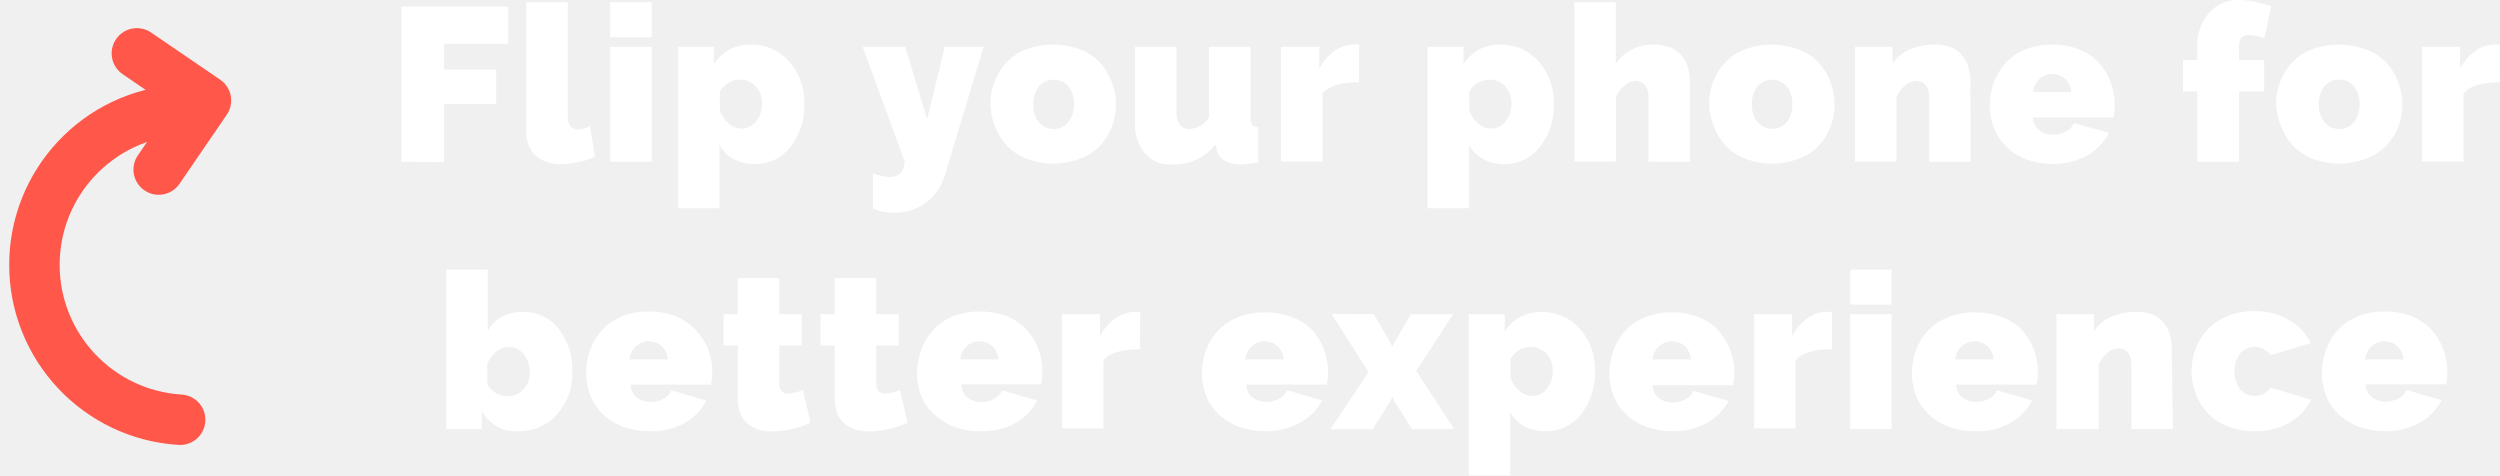
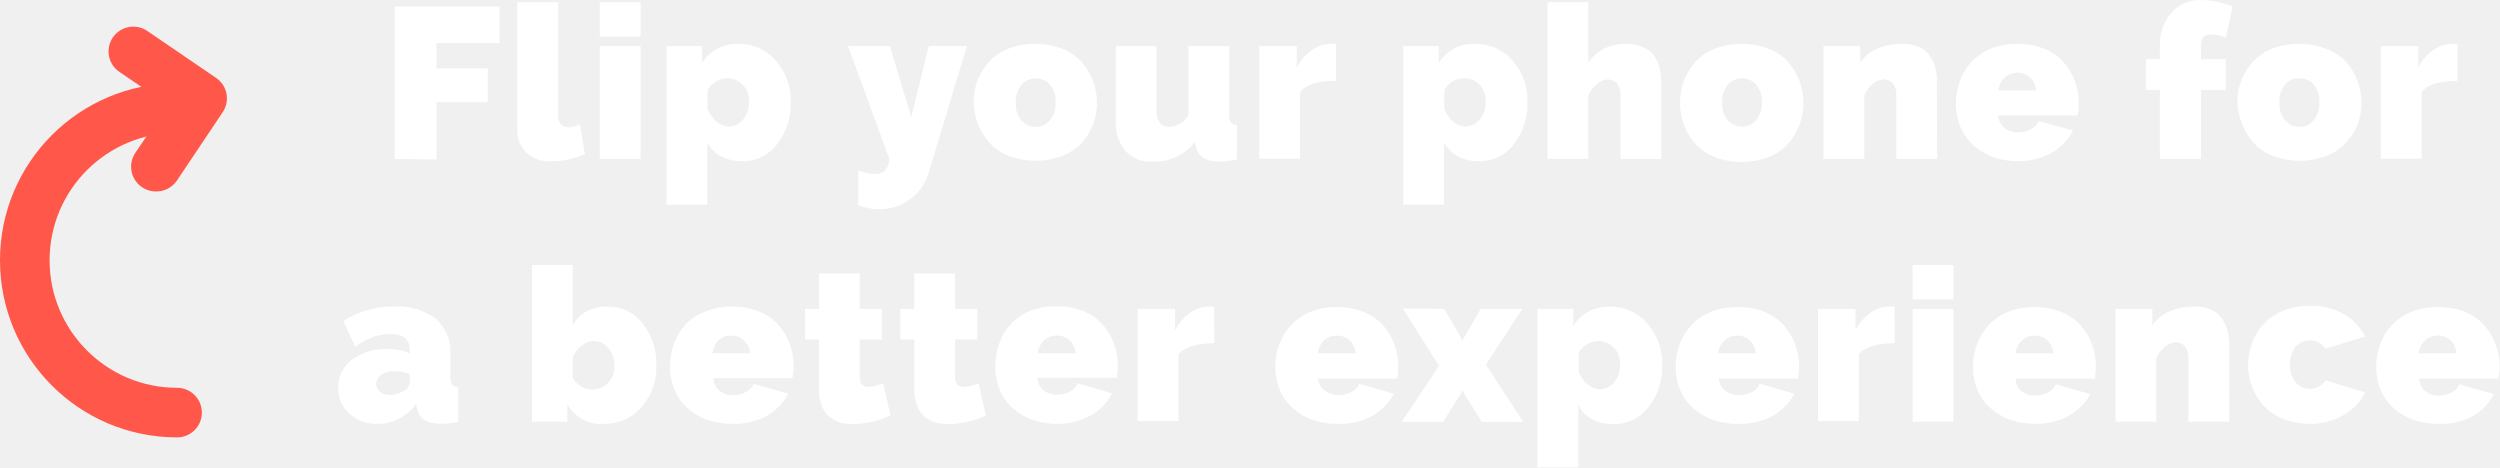
- <svg xmlns="http://www.w3.org/2000/svg" viewBox="0 0 257.72 49.03">
+ <svg xmlns="http://www.w3.org/2000/svg" viewBox="0 0 262.18 49.03">
  <defs>
-     <style>.cls-1{fill:#fff;}.cls-2{fill:none;stroke:#ff574a;stroke-linecap:round;stroke-linejoin:round;stroke-width:5.2px;}</style>
+     <style>.cls-1{fill:#fff;}.cls-2{fill:#ff574a;}</style>
  </defs>
  <g id="Capa_2" data-name="Capa 2">
    <g id="Layer_1" data-name="Layer 1">
      <path class="cls-1" d="M41.39,16.67V.68h11V4.51H45.78V7.17h5.37v3.55H45.78v6Z" />
      <path class="cls-1" d="M54.25.23h4.28V12q0,1.35,1.11,1.35A2.45,2.45,0,0,0,60.81,13l.53,3.16a7.47,7.47,0,0,1-1.71.55,8.48,8.48,0,0,1-1.82.21A3.68,3.68,0,0,1,55.17,16a3.38,3.38,0,0,1-.92-2.54Z" />
      <path class="cls-1" d="M62.9,3.84V.23h4.28V3.84Zm0,12.83V4.83h4.28V16.67Z" />
-       <path class="cls-1" d="M74.17,14.92v6.55H69.9V4.83h3.71V6.61a4.28,4.28,0,0,1,3.83-2,5,5,0,0,1,3.92,1.74,6.27,6.27,0,0,1,1.56,4.36,6.76,6.76,0,0,1-1.44,4.43,4.45,4.45,0,0,1-3.61,1.77,4.69,4.69,0,0,1-2.24-.51A3.51,3.51,0,0,1,74.17,14.92Zm4.38-4.24a2.45,2.45,0,0,0-.65-1.79,2.21,2.21,0,0,0-1.69-.68,2.45,2.45,0,0,0-2,1.22v2a3.2,3.2,0,0,0,.93,1.31,2,2,0,0,0,1.28.52,1.92,1.92,0,0,0,1.55-.77A2.85,2.85,0,0,0,78.55,10.68Z" />
+       <path class="cls-1" d="M74.17,14.92v6.55H69.9V4.83h3.71V6.61a4.28,4.28,0,0,1,3.83-2,5,5,0,0,1,3.92,1.74,6.27,6.27,0,0,1,1.56,4.36,6.76,6.76,0,0,1-1.44,4.43,4.45,4.45,0,0,1-3.61,1.77,4.69,4.69,0,0,1-2.24-.51A3.51,3.51,0,0,1,74.17,14.92Zm4.38-4.24a2.49,2.49,0,0,0-.65-1.79,2.21,2.21,0,0,0-1.69-.68,2.45,2.45,0,0,0-2,1.22v2a3.2,3.2,0,0,0,.93,1.31,2,2,0,0,0,1.28.52,1.92,1.92,0,0,0,1.55-.77A2.85,2.85,0,0,0,78.55,10.68Z" />
      <path class="cls-1" d="M90,17.87a5.09,5.09,0,0,0,1.76.38c.92,0,1.42-.53,1.51-1.58L88.93,4.83h4.39l2.25,7.46L97.4,4.83h4l-4,13.26a5.35,5.35,0,0,1-5.21,3.85A5.73,5.73,0,0,1,90,21.51Z" />
-       <path class="cls-1" d="M102.1,10.75a6.37,6.37,0,0,1,.43-2.35,6,6,0,0,1,1.22-1.95,5.44,5.44,0,0,1,2-1.35,8.06,8.06,0,0,1,5.59,0,5.48,5.48,0,0,1,2.05,1.35,6.35,6.35,0,0,1,1.22,2,6.58,6.58,0,0,1,.43,2.35A6.29,6.29,0,0,1,113.43,15a5.48,5.48,0,0,1-2.05,1.35,7.91,7.91,0,0,1-5.59,0,5.44,5.44,0,0,1-2-1.35,6.15,6.15,0,0,1-1.22-2A6.3,6.3,0,0,1,102.1,10.75Zm5,1.85a1.9,1.9,0,0,0,1.52.7,1.86,1.86,0,0,0,1.5-.7,2.77,2.77,0,0,0,.59-1.85,2.78,2.78,0,0,0-.59-1.86,2,2,0,0,0-3,0,2.78,2.78,0,0,0-.59,1.86A2.77,2.77,0,0,0,107.07,12.6Z" />
+       <path class="cls-1" d="M102.1,10.75a6.57,6.57,0,0,1,.42-2.35,6.2,6.2,0,0,1,1.23-1.95,5.44,5.44,0,0,1,2-1.35,8.06,8.06,0,0,1,5.59,0,5.48,5.48,0,0,1,2.05,1.35,6.35,6.35,0,0,1,1.22,2,6.58,6.58,0,0,1,.43,2.35A6.29,6.29,0,0,1,113.43,15a5.48,5.48,0,0,1-2.05,1.35,7.91,7.91,0,0,1-5.59,0,5.44,5.44,0,0,1-2-1.35,6.36,6.36,0,0,1-1.23-2A6.5,6.5,0,0,1,102.1,10.75Zm5,1.85a1.9,1.9,0,0,0,1.52.7,1.86,1.86,0,0,0,1.5-.7,2.77,2.77,0,0,0,.59-1.85,2.78,2.78,0,0,0-.59-1.86,2,2,0,0,0-3,0,2.78,2.78,0,0,0-.59,1.86A2.77,2.77,0,0,0,107.07,12.6Z" />
      <path class="cls-1" d="M117,12.62V4.83h4.28v6.82a1.93,1.93,0,0,0,.35,1.21,1.16,1.16,0,0,0,1,.44,2.45,2.45,0,0,0,2-1.22V4.83h4.28V12a1.46,1.46,0,0,0,.17.84.86.86,0,0,0,.64.28v3.6a9.37,9.37,0,0,1-1.8.23c-1.46,0-2.3-.55-2.52-1.64l-.09-.43a5.4,5.4,0,0,1-4.62,2.07A3.39,3.39,0,0,1,118,15.79,4.67,4.67,0,0,1,117,12.62Z" />
      <path class="cls-1" d="M140.1,8.48c-1.9,0-3.16.39-3.76,1.17v7h-4.28V4.83H136V7.08a5.15,5.15,0,0,1,1.57-1.83,3.46,3.46,0,0,1,2-.65,3.15,3.15,0,0,1,.54,0Z" />
      <path class="cls-1" d="M151.44,14.92v6.55h-4.28V4.83h3.72V6.61a4.27,4.27,0,0,1,3.82-2,5,5,0,0,1,3.92,1.74,6.27,6.27,0,0,1,1.56,4.36,6.81,6.81,0,0,1-1.43,4.43,4.48,4.48,0,0,1-3.62,1.77,4.69,4.69,0,0,1-2.24-.51A3.43,3.43,0,0,1,151.44,14.92Zm4.37-4.24a2.49,2.49,0,0,0-.64-1.79,2.23,2.23,0,0,0-1.7-.68,2.42,2.42,0,0,0-2,1.22v2a3.09,3.09,0,0,0,.92,1.31,2,2,0,0,0,1.29.52,1.91,1.91,0,0,0,1.54-.77A2.8,2.8,0,0,0,155.81,10.68Z" />
-       <path class="cls-1" d="M174.22,16.67h-4.28V10a1.85,1.85,0,0,0-.37-1.25,1.29,1.29,0,0,0-1-.42,1.91,1.91,0,0,0-1.08.48,2.86,2.86,0,0,0-.91,1.21v6.64H162.3V.23h4.27V6.58a4.18,4.18,0,0,1,1.65-1.47,5,5,0,0,1,2.28-.51,4.41,4.41,0,0,1,1.66.28,3,3,0,0,1,1.09.71,3.34,3.34,0,0,1,.62,1,5.15,5.15,0,0,1,.29,1.12,9.77,9.77,0,0,1,.06,1.13Z" />
-       <path class="cls-1" d="M176.19,10.75a6.37,6.37,0,0,1,.43-2.35,6,6,0,0,1,1.22-1.95,5.52,5.52,0,0,1,2-1.35,8.06,8.06,0,0,1,5.59,0,5.48,5.48,0,0,1,2.05,1.35,6.17,6.17,0,0,1,1.22,2,6.37,6.37,0,0,1,.43,2.35A6.29,6.29,0,0,1,187.52,15a5.48,5.48,0,0,1-2.05,1.35,7.91,7.91,0,0,1-5.59,0,5.52,5.52,0,0,1-2-1.35,6.15,6.15,0,0,1-1.22-2A6.3,6.3,0,0,1,176.19,10.75Zm5,1.85a2,2,0,0,0,3,0,2.82,2.82,0,0,0,.58-1.85,2.83,2.83,0,0,0-.58-1.86,2,2,0,0,0-3,0,2.78,2.78,0,0,0-.58,1.86A2.72,2.72,0,0,0,181.17,12.6Z" />
+       <path class="cls-1" d="M174.22,16.67h-4.28V10a1.8,1.8,0,0,0-.38-1.25,1.26,1.26,0,0,0-1-.42,1.91,1.91,0,0,0-1.08.48,2.86,2.86,0,0,0-.91,1.21v6.64h-4.28V.23h4.28V6.58a4.18,4.18,0,0,1,1.65-1.47,5,5,0,0,1,2.28-.51,4.41,4.41,0,0,1,1.66.28,3,3,0,0,1,1.09.71,3.34,3.34,0,0,1,.62,1,5.15,5.15,0,0,1,.29,1.12,9.77,9.77,0,0,1,.06,1.13Z" />
+       <path class="cls-1" d="M176.19,10.75a6.37,6.37,0,0,1,.43-2.35,6,6,0,0,1,1.22-1.95,5.52,5.52,0,0,1,2-1.35,8.06,8.06,0,0,1,5.59,0,5.48,5.48,0,0,1,2.05,1.35,6.17,6.17,0,0,1,1.22,2,6.58,6.58,0,0,1,.43,2.35,6.51,6.51,0,0,1-.43,2.33,6.33,6.33,0,0,1-1.22,2,5.48,5.48,0,0,1-2.05,1.35,7.91,7.91,0,0,1-5.59,0,5.52,5.52,0,0,1-2-1.35,6.15,6.15,0,0,1-1.22-2A6.3,6.3,0,0,1,176.19,10.75Zm5,1.85a2,2,0,0,0,3,0,2.82,2.82,0,0,0,.58-1.85,2.83,2.83,0,0,0-.58-1.86,2,2,0,0,0-3,0,2.78,2.78,0,0,0-.58,1.86A2.72,2.72,0,0,0,181.17,12.6Z" />
      <path class="cls-1" d="M203.15,16.67h-4.28V10a1.83,1.83,0,0,0-.37-1.25,1.2,1.2,0,0,0-.94-.42,1.89,1.89,0,0,0-1.16.48,2.82,2.82,0,0,0-.89,1.21v6.64h-4.28V4.83h3.86V6.58a4,4,0,0,1,1.77-1.48,6.71,6.71,0,0,1,2.68-.5,4.18,4.18,0,0,1,1.38.2,2.48,2.48,0,0,1,1,.55,3.79,3.79,0,0,1,.64.77,3.44,3.44,0,0,1,.39.94,7.88,7.88,0,0,1,.17.94,8.26,8.26,0,0,1,0,.88Z" />
      <path class="cls-1" d="M211.61,16.9a7.88,7.88,0,0,1-2.27-.32,6.29,6.29,0,0,1-1.82-.88,5.82,5.82,0,0,1-1.31-1.31,5.37,5.37,0,0,1-.82-1.64,6.25,6.25,0,0,1-.27-1.84,7,7,0,0,1,.42-2.43,6.32,6.32,0,0,1,1.23-2,5.7,5.7,0,0,1,2-1.38,7.49,7.49,0,0,1,2.79-.5,7.3,7.3,0,0,1,2.79.5,5.48,5.48,0,0,1,2,1.35,6.17,6.17,0,0,1,1.22,2,6.37,6.37,0,0,1,.43,2.35,7.34,7.34,0,0,1-.12,1.31h-8.31a1.77,1.77,0,0,0,.66,1.33,2.28,2.28,0,0,0,1.41.45,2.76,2.76,0,0,0,1.33-.33,1.64,1.64,0,0,0,.82-.87l3.62,1A5.63,5.63,0,0,1,215.22,16,7.25,7.25,0,0,1,211.61,16.9Zm-2-7.41h3.92a2.09,2.09,0,0,0-.62-1.35,2,2,0,0,0-2.68,0A2.09,2.09,0,0,0,209.58,9.49Z" />
      <path class="cls-1" d="M226.51,16.67V9.43h-1.46V6.2h1.46V4.92a5.17,5.17,0,0,1,1.19-3.57A4,4,0,0,1,230.85,0a9.53,9.53,0,0,1,3.29.68l-.71,3.25a4.72,4.72,0,0,0-1.61-.32c-.69,0-1,.38-1,1.15V6.2h2.59V9.43h-2.59v7.24Z" />
      <path class="cls-1" d="M234.64,10.75a6.37,6.37,0,0,1,.43-2.35,6,6,0,0,1,1.22-1.95,5.52,5.52,0,0,1,2-1.35,8.06,8.06,0,0,1,5.59,0A5.48,5.48,0,0,1,246,6.45a6.17,6.17,0,0,1,1.22,2,6.58,6.58,0,0,1,.43,2.35,6.51,6.51,0,0,1-.43,2.33A6.33,6.33,0,0,1,246,15a5.48,5.48,0,0,1-2.05,1.35,7.91,7.91,0,0,1-5.59,0,5.52,5.52,0,0,1-2-1.35,6.15,6.15,0,0,1-1.22-2A6.3,6.3,0,0,1,234.64,10.75Zm5,1.85a1.86,1.86,0,0,0,1.51.7,1.84,1.84,0,0,0,1.5-.7,2.77,2.77,0,0,0,.59-1.85,2.78,2.78,0,0,0-.59-1.86,1.86,1.86,0,0,0-1.5-.68,1.88,1.88,0,0,0-1.52.68,2.78,2.78,0,0,0-.58,1.86A2.72,2.72,0,0,0,239.62,12.6Z" />
      <path class="cls-1" d="M257.72,8.48c-1.91,0-3.16.39-3.76,1.17v7h-4.28V4.83h3.92V7.08a5.15,5.15,0,0,1,1.57-1.83,3.51,3.51,0,0,1,2-.65,3.29,3.29,0,0,1,.54,0Z" />
-       <path class="cls-1" d="M49.67,42.38v1.85H46V27.79h4.28v6.34a3.45,3.45,0,0,1,1.46-1.47,4.66,4.66,0,0,1,2.24-.51,4.5,4.5,0,0,1,3.62,1.76A6.81,6.81,0,0,1,59,38.35a6.29,6.29,0,0,1-1.57,4.36,5.08,5.08,0,0,1-3.93,1.74A4,4,0,0,1,49.67,42.38Zm4.94-4A2.85,2.85,0,0,0,54,36.53a1.93,1.93,0,0,0-1.55-.77,2.08,2.08,0,0,0-1.29.49,3,3,0,0,0-.92,1.27v2.11a2.42,2.42,0,0,0,2,1.22,2.22,2.22,0,0,0,1.7-.68A2.49,2.49,0,0,0,54.61,38.38Z" />
-       <path class="cls-1" d="M66.93,44.45a7.83,7.83,0,0,1-2.27-.32,6,6,0,0,1-1.82-.87A5.82,5.82,0,0,1,61.53,42a5.37,5.37,0,0,1-.82-1.64,6.25,6.25,0,0,1-.27-1.84A6.89,6.89,0,0,1,60.86,36a5.94,5.94,0,0,1,1.23-2,5.61,5.61,0,0,1,2-1.38,7.3,7.3,0,0,1,2.79-.51,7.49,7.49,0,0,1,2.79.5,5.62,5.62,0,0,1,2,1.36A6.17,6.17,0,0,1,73,36a6.28,6.28,0,0,1,.43,2.34,7.26,7.26,0,0,1-.12,1.31H65A1.78,1.78,0,0,0,65.65,41a2.28,2.28,0,0,0,1.41.44,2.76,2.76,0,0,0,1.33-.33,1.68,1.68,0,0,0,.82-.87l3.61,1.05a5.58,5.58,0,0,1-2.28,2.34A7.15,7.15,0,0,1,66.93,44.45Zm-2-7.4h3.93a2.14,2.14,0,0,0-.62-1.35,2,2,0,0,0-2.68,0A2.14,2.14,0,0,0,64.89,37.05Z" />
-       <path class="cls-1" d="M83.55,43.58a10,10,0,0,1-3.94.9,5,5,0,0,1-1.38-.18,3.51,3.51,0,0,1-1.12-.58,2.63,2.63,0,0,1-.78-1.07A4.23,4.23,0,0,1,76.05,41V35.61H74.59V32.39h1.46V28.67h4.28v3.72h2.32v3.22H80.33v3.91c0,.71.31,1.06.92,1.06a4.27,4.27,0,0,0,1.53-.39Z" />
-       <path class="cls-1" d="M93.55,43.58a10,10,0,0,1-3.94.9,5,5,0,0,1-1.38-.18,3.51,3.51,0,0,1-1.12-.58,2.63,2.63,0,0,1-.78-1.07A4.23,4.23,0,0,1,86.05,41V35.61H84.59V32.39h1.46V28.67h4.28v3.72h2.32v3.22H90.33v3.91c0,.71.31,1.06.92,1.06a4.27,4.27,0,0,0,1.53-.39Z" />
-       <path class="cls-1" d="M101,44.45a7.88,7.88,0,0,1-2.27-.32A6,6,0,0,1,97,43.26,6.07,6.07,0,0,1,95.63,42a5.61,5.61,0,0,1-.82-1.64,6.25,6.25,0,0,1-.27-1.84A6.68,6.68,0,0,1,95,36a5.91,5.91,0,0,1,1.22-2,5.7,5.7,0,0,1,2-1.38,7.37,7.37,0,0,1,2.79-.51,7.59,7.59,0,0,1,2.8.5,5.66,5.66,0,0,1,2,1.36,6,6,0,0,1,1.22,2,6.28,6.28,0,0,1,.43,2.34,7.26,7.26,0,0,1-.12,1.31H99.1A1.71,1.71,0,0,0,99.76,41a2.23,2.23,0,0,0,1.4.44,2.8,2.8,0,0,0,1.34-.33,1.62,1.62,0,0,0,.81-.87l3.62,1.05a5.7,5.7,0,0,1-2.28,2.34A7.19,7.19,0,0,1,101,44.45Zm-2-7.4h3.92a2.09,2.09,0,0,0-.62-1.35,2,2,0,0,0-2.67,0A2,2,0,0,0,99,37.05Z" />
-       <path class="cls-1" d="M117.51,36c-1.9,0-3.16.39-3.76,1.16v7h-4.28V32.39h3.93v2.25A5.23,5.23,0,0,1,115,32.81a3.45,3.45,0,0,1,2-.66,2.76,2.76,0,0,1,.54,0Z" />
-       <path class="cls-1" d="M130.41,44.45a7.83,7.83,0,0,1-2.27-.32,6,6,0,0,1-1.82-.87A5.82,5.82,0,0,1,125,42a5.37,5.37,0,0,1-.82-1.64,6.25,6.25,0,0,1-.27-1.84,6.89,6.89,0,0,1,.42-2.43,5.78,5.78,0,0,1,1.23-2,5.61,5.61,0,0,1,2.05-1.38,7.3,7.3,0,0,1,2.79-.51,7.53,7.53,0,0,1,2.79.5A5.62,5.62,0,0,1,135.25,34a6.17,6.17,0,0,1,1.22,2,6.48,6.48,0,0,1,.43,2.34,7.26,7.26,0,0,1-.12,1.31h-8.31a1.78,1.78,0,0,0,.66,1.34,2.28,2.28,0,0,0,1.41.44,2.76,2.76,0,0,0,1.33-.33,1.62,1.62,0,0,0,.81-.87l3.62,1.05A5.58,5.58,0,0,1,134,43.58,7.17,7.17,0,0,1,130.41,44.45Zm-2-7.4h3.93a2.14,2.14,0,0,0-.62-1.35,2,2,0,0,0-2.68,0A2.14,2.14,0,0,0,128.37,37.05Z" />
-       <path class="cls-1" d="M141.62,32.39l1.69,2.9.22.47.23-.47,1.69-2.9h4.35L146,38.24l3.91,6h-4.34l-1.83-2.9-.21-.45-.2.45-1.82,2.9h-4.35l3.92-5.88-3.81-6Z" />
-       <path class="cls-1" d="M155.69,42.47V49h-4.28V32.39h3.72v1.78a4.29,4.29,0,0,1,3.82-2,5.05,5.05,0,0,1,3.93,1.74,6.35,6.35,0,0,1,1.55,4.37A6.81,6.81,0,0,1,163,42.69a4.46,4.46,0,0,1-3.62,1.76,4.76,4.76,0,0,1-2.23-.5A3.42,3.42,0,0,1,155.69,42.47Zm4.38-4.23a2.53,2.53,0,0,0-.65-1.8,2.27,2.27,0,0,0-1.7-.68,2.44,2.44,0,0,0-2,1.22V39a3.15,3.15,0,0,0,.92,1.31,2,2,0,0,0,1.29.51,1.9,1.9,0,0,0,1.54-.76A2.82,2.82,0,0,0,160.07,38.24Z" />
-       <path class="cls-1" d="M172.39,44.45a7.83,7.83,0,0,1-2.27-.32,6,6,0,0,1-1.82-.87A5.82,5.82,0,0,1,167,42a5.37,5.37,0,0,1-.82-1.64,6.25,6.25,0,0,1-.27-1.84,6.89,6.89,0,0,1,.42-2.43,5.78,5.78,0,0,1,1.23-2,5.61,5.61,0,0,1,2-1.38,7.3,7.3,0,0,1,2.79-.51,7.57,7.57,0,0,1,2.79.5,5.62,5.62,0,0,1,2,1.36,6.35,6.35,0,0,1,1.22,2,6.48,6.48,0,0,1,.43,2.34,7.26,7.26,0,0,1-.12,1.31h-8.31a1.74,1.74,0,0,0,.66,1.34,2.28,2.28,0,0,0,1.41.44,2.76,2.76,0,0,0,1.33-.33,1.62,1.62,0,0,0,.81-.87l3.62,1.05A5.58,5.58,0,0,1,176,43.58,7.17,7.17,0,0,1,172.39,44.45Zm-2-7.4h3.93a2.14,2.14,0,0,0-.62-1.35,2,2,0,0,0-2.68,0A2.14,2.14,0,0,0,170.35,37.05Z" />
-       <path class="cls-1" d="M188.87,36c-1.91,0-3.16.39-3.77,1.16v7h-4.27V32.39h3.92v2.25a5.15,5.15,0,0,1,1.57-1.83,3.45,3.45,0,0,1,2-.66,2.91,2.91,0,0,1,.54,0Z" />
-       <path class="cls-1" d="M190.75,31.4V27.79H195V31.4Zm0,12.83V32.39H195V44.23Z" />
-       <path class="cls-1" d="M203.59,44.45a7.83,7.83,0,0,1-2.27-.32,6,6,0,0,1-1.82-.87A5.82,5.82,0,0,1,198.19,42a5.37,5.37,0,0,1-.82-1.64,6.25,6.25,0,0,1-.27-1.84,6.89,6.89,0,0,1,.42-2.43,5.78,5.78,0,0,1,1.23-2,5.61,5.61,0,0,1,2.05-1.38,7.3,7.3,0,0,1,2.79-.51,7.53,7.53,0,0,1,2.79.5A5.62,5.62,0,0,1,208.43,34a6.35,6.35,0,0,1,1.22,2,6.48,6.48,0,0,1,.43,2.34,7.26,7.26,0,0,1-.12,1.31h-8.31a1.78,1.78,0,0,0,.66,1.34,2.28,2.28,0,0,0,1.41.44,2.76,2.76,0,0,0,1.33-.33,1.62,1.62,0,0,0,.81-.87l3.62,1.05a5.58,5.58,0,0,1-2.28,2.34A7.17,7.17,0,0,1,203.59,44.45Zm-2-7.4h3.93a2.14,2.14,0,0,0-.62-1.35,2,2,0,0,0-2.68,0A2.14,2.14,0,0,0,201.55,37.05Z" />
-       <path class="cls-1" d="M224,44.23h-4.28V37.57a1.83,1.83,0,0,0-.37-1.25,1.23,1.23,0,0,0-.94-.43,2,2,0,0,0-1.17.49,2.84,2.84,0,0,0-.89,1.21v6.64H212V32.39h3.86v1.74a3.91,3.91,0,0,1,1.77-1.47,6.51,6.51,0,0,1,2.68-.51,4.55,4.55,0,0,1,1.38.2,2.5,2.5,0,0,1,1,.56,3.85,3.85,0,0,1,.64.77,3,3,0,0,1,.38.93,5.38,5.38,0,0,1,.17.94,8.18,8.18,0,0,1,0,.88Z" />
-       <path class="cls-1" d="M232.43,44.45a7.52,7.52,0,0,1-2.78-.5,5.66,5.66,0,0,1-2.05-1.36,6,6,0,0,1-1.25-2,6.53,6.53,0,0,1,0-4.66,6.12,6.12,0,0,1,1.25-2,5.79,5.79,0,0,1,2.05-1.36,7.52,7.52,0,0,1,2.78-.5A6.89,6.89,0,0,1,236,33a5.78,5.78,0,0,1,2.24,2.36l-4.17,1.26a2,2,0,0,0-3.14-.19,3.17,3.17,0,0,0,0,3.71,2,2,0,0,0,3.14-.19l4.17,1.27A5.76,5.76,0,0,1,236,43.59,7,7,0,0,1,232.43,44.45Z" />
-       <path class="cls-1" d="M245.85,44.45a7.88,7.88,0,0,1-2.27-.32,6,6,0,0,1-1.81-.87A6.07,6.07,0,0,1,240.45,42a5.61,5.61,0,0,1-.82-1.64,6.25,6.25,0,0,1-.27-1.84,6.68,6.68,0,0,1,.43-2.43A5.91,5.91,0,0,1,241,34a5.7,5.7,0,0,1,2.05-1.38,7.37,7.37,0,0,1,2.79-.51,7.59,7.59,0,0,1,2.8.5,5.66,5.66,0,0,1,2,1.36,6,6,0,0,1,1.22,2,6.28,6.28,0,0,1,.43,2.34,7.26,7.26,0,0,1-.12,1.31h-8.3a1.71,1.71,0,0,0,.66,1.34,2.23,2.23,0,0,0,1.4.44,2.83,2.83,0,0,0,1.34-.33,1.62,1.62,0,0,0,.81-.87l3.62,1.05a5.7,5.7,0,0,1-2.28,2.34A7.19,7.19,0,0,1,245.85,44.45Zm-2-7.4h3.92a2.09,2.09,0,0,0-.62-1.35,1.86,1.86,0,0,0-1.33-.5,1.91,1.91,0,0,0-1.35.5A2.09,2.09,0,0,0,243.82,37.05Z" />
-       <path class="cls-2" d="M18.57,43.27a16,16,0,0,1,0-31.94" />
-       <polyline class="cls-2" points="14.11 5.5 21.23 10.36 16.36 17.48" />
+       <path class="cls-1" d="M35.47,40.65a3.55,3.55,0,0,1,1.43-2.92,5.81,5.81,0,0,1,3.68-1.13,5.48,5.48,0,0,1,2.39.45v-.36a1.55,1.55,0,0,0-.49-1.25,2.45,2.45,0,0,0-1.56-.4,5.18,5.18,0,0,0-1.81.31,9.29,9.29,0,0,0-1.86,1L36,33.66a9.68,9.68,0,0,1,5.33-1.51,6.62,6.62,0,0,1,4.38,1.29,4.64,4.64,0,0,1,1.53,3.76v2.3a1.57,1.57,0,0,0,.17.85.82.82,0,0,0,.64.27v3.61a8.16,8.16,0,0,1-1.8.22c-1.46,0-2.3-.54-2.52-1.64l-.1-.43a4.93,4.93,0,0,1-4,2.07,4.23,4.23,0,0,1-3-1.08A3.52,3.52,0,0,1,35.47,40.65Zm6.94.29a1,1,0,0,0,.56-.83v-.88a4.84,4.84,0,0,0-1.65-.31A2.12,2.12,0,0,0,40,39.3a1.17,1.17,0,0,0-.53,1,1,1,0,0,0,.39.8,1.5,1.5,0,0,0,1,.32A2.69,2.69,0,0,0,42.41,40.94Z" />
+       <path class="cls-1" d="M59.5,42.38v1.85H55.79V27.79h4.27v6.34a3.51,3.51,0,0,1,1.46-1.47,4.69,4.69,0,0,1,2.24-.51,4.53,4.53,0,0,1,3.63,1.76,6.81,6.81,0,0,1,1.44,4.44,6.24,6.24,0,0,1-1.57,4.36,5.05,5.05,0,0,1-3.93,1.74A4,4,0,0,1,59.5,42.38Zm4.94-4a2.8,2.8,0,0,0-.62-1.85,1.91,1.91,0,0,0-1.54-.77,2.08,2.08,0,0,0-1.29.49,3.07,3.07,0,0,0-.93,1.27v2.11a2.42,2.42,0,0,0,2,1.22,2.19,2.19,0,0,0,1.69-.68A2.45,2.45,0,0,0,64.44,38.38Z" />
+       <path class="cls-1" d="M76.76,44.45a7.88,7.88,0,0,1-2.27-.32,6,6,0,0,1-1.81-.87A6.07,6.07,0,0,1,71.36,42a5.61,5.61,0,0,1-.82-1.64,6.25,6.25,0,0,1-.27-1.84A6.9,6.9,0,0,1,70.7,36a5.91,5.91,0,0,1,1.22-2A5.66,5.66,0,0,1,74,32.66a7.28,7.28,0,0,1,2.78-.51,7.59,7.59,0,0,1,2.8.5,5.57,5.57,0,0,1,2,1.36,6,6,0,0,1,1.22,2,6.28,6.28,0,0,1,.43,2.34,7.26,7.26,0,0,1-.12,1.31h-8.3A1.71,1.71,0,0,0,75.49,41a2.24,2.24,0,0,0,1.41.44,2.79,2.79,0,0,0,1.33-.33,1.62,1.62,0,0,0,.81-.87l3.62,1.05a5.7,5.7,0,0,1-2.28,2.34A7.19,7.19,0,0,1,76.76,44.45Zm-2-7.4h3.93A2.14,2.14,0,0,0,78,35.7a1.84,1.84,0,0,0-1.33-.5,1.88,1.88,0,0,0-1.34.5A2.09,2.09,0,0,0,74.73,37.05Z" />
+       <path class="cls-1" d="M93.39,43.58a10,10,0,0,1-3.94.9,4.91,4.91,0,0,1-1.38-.18A3.41,3.41,0,0,1,87,43.72a2.47,2.47,0,0,1-.78-1.07A4.22,4.22,0,0,1,85.88,41V35.61H84.42V32.39h1.46V28.67h4.28v3.72h2.32v3.22H90.16v3.91c0,.71.31,1.06.93,1.06a4.27,4.27,0,0,0,1.53-.39Z" />
+       <path class="cls-1" d="M103.39,43.58a10,10,0,0,1-3.94.9,4.91,4.91,0,0,1-1.38-.18A3.41,3.41,0,0,1,97,43.72a2.47,2.47,0,0,1-.78-1.07A4.23,4.23,0,0,1,95.89,41V35.61H94.42V32.39h1.47V28.67h4.27v3.72h2.32v3.22h-2.32v3.91c0,.71.31,1.06.93,1.06a4.27,4.27,0,0,0,1.53-.39Z" />
+       <path class="cls-1" d="M110.87,44.45a7.83,7.83,0,0,1-2.27-.32,6,6,0,0,1-1.82-.87A5.82,5.82,0,0,1,105.47,42a5.37,5.37,0,0,1-.82-1.64,6.25,6.25,0,0,1-.27-1.84A6.89,6.89,0,0,1,104.8,36,5.78,5.78,0,0,1,106,34a5.61,5.61,0,0,1,2-1.38,7.3,7.3,0,0,1,2.79-.51,7.53,7.53,0,0,1,2.79.5,5.62,5.62,0,0,1,2,1.36,6.17,6.17,0,0,1,1.22,2,6.48,6.48,0,0,1,.43,2.34,7.26,7.26,0,0,1-.12,1.31h-8.31a1.78,1.78,0,0,0,.66,1.34,2.28,2.28,0,0,0,1.41.44,2.76,2.76,0,0,0,1.33-.33,1.68,1.68,0,0,0,.82-.87l3.61,1.05a5.58,5.58,0,0,1-2.28,2.34A7.15,7.15,0,0,1,110.87,44.45Zm-2-7.4h3.93a2.14,2.14,0,0,0-.62-1.35,2,2,0,0,0-2.68,0A2.14,2.14,0,0,0,108.83,37.05Z" />
+       <path class="cls-1" d="M127.35,36c-1.91,0-3.16.39-3.76,1.16v7h-4.28V32.39h3.92v2.25a5.15,5.15,0,0,1,1.57-1.83,3.45,3.45,0,0,1,2-.66,2.91,2.91,0,0,1,.54,0Z" />
+       <path class="cls-1" d="M140.24,44.45a7.88,7.88,0,0,1-2.27-.32,6,6,0,0,1-1.81-.87A6.07,6.07,0,0,1,134.84,42a5.61,5.61,0,0,1-.82-1.64,6.25,6.25,0,0,1-.27-1.84,6.68,6.68,0,0,1,.43-2.43,5.91,5.91,0,0,1,1.22-2,5.7,5.7,0,0,1,2-1.38,7.37,7.37,0,0,1,2.79-.51,7.59,7.59,0,0,1,2.8.5,5.66,5.66,0,0,1,2,1.36,6,6,0,0,1,1.22,2,6.28,6.28,0,0,1,.43,2.34,7.26,7.26,0,0,1-.12,1.31h-8.3A1.71,1.71,0,0,0,139,41a2.23,2.23,0,0,0,1.4.44,2.83,2.83,0,0,0,1.34-.33,1.62,1.62,0,0,0,.81-.87l3.62,1.05a5.7,5.7,0,0,1-2.28,2.34A7.19,7.19,0,0,1,140.24,44.45Zm-2-7.4h3.92a2.09,2.09,0,0,0-.62-1.35,1.86,1.86,0,0,0-1.33-.5,1.91,1.91,0,0,0-1.35.5A2.09,2.09,0,0,0,138.21,37.05Z" />
+       <path class="cls-1" d="M151.45,32.39l1.7,2.9.22.47.23-.47,1.68-2.9h4.36l-3.81,5.85,3.92,6H155.4l-1.82-2.9-.21-.45-.2.45-1.83,2.9H147l3.91-5.88-3.8-6Z" />
+       <path class="cls-1" d="M165.52,42.47V49h-4.28V32.39H165v1.78a4.29,4.29,0,0,1,3.83-2,5,5,0,0,1,3.92,1.74,6.31,6.31,0,0,1,1.56,4.37,6.76,6.76,0,0,1-1.44,4.43,4.44,4.44,0,0,1-3.61,1.76A4.78,4.78,0,0,1,167,44,3.48,3.48,0,0,1,165.52,42.47Zm4.38-4.23a2.53,2.53,0,0,0-.65-1.8,2.24,2.24,0,0,0-1.69-.68,2.47,2.47,0,0,0-2,1.22V39a3.27,3.27,0,0,0,.93,1.31,2,2,0,0,0,1.28.51,1.92,1.92,0,0,0,1.55-.76A2.87,2.87,0,0,0,169.9,38.24Z" />
+       <path class="cls-1" d="M182.22,44.45a7.88,7.88,0,0,1-2.27-.32,6,6,0,0,1-1.81-.87A6.07,6.07,0,0,1,176.82,42a5.61,5.61,0,0,1-.82-1.64,6.25,6.25,0,0,1-.27-1.84,6.68,6.68,0,0,1,.43-2.43,5.91,5.91,0,0,1,1.22-2,5.7,5.7,0,0,1,2.05-1.38,7.37,7.37,0,0,1,2.79-.51,7.59,7.59,0,0,1,2.8.5,5.66,5.66,0,0,1,2,1.36,6,6,0,0,1,1.22,2,6.28,6.28,0,0,1,.43,2.34,7.26,7.26,0,0,1-.12,1.31h-8.3A1.71,1.71,0,0,0,181,41a2.23,2.23,0,0,0,1.4.44,2.83,2.83,0,0,0,1.34-.33,1.62,1.62,0,0,0,.81-.87l3.62,1.05a5.7,5.7,0,0,1-2.28,2.34A7.19,7.19,0,0,1,182.22,44.45Zm-2-7.4h3.92a2.09,2.09,0,0,0-.62-1.35,1.86,1.86,0,0,0-1.33-.5,1.91,1.91,0,0,0-1.35.5A2.09,2.09,0,0,0,180.19,37.05Z" />
+       <path class="cls-1" d="M198.7,36c-1.91,0-3.16.39-3.76,1.16v7h-4.28V32.39h3.93v2.25a5.13,5.13,0,0,1,1.56-1.83,3.45,3.45,0,0,1,2-.66,2.76,2.76,0,0,1,.54,0Z" />
+       <path class="cls-1" d="M200.58,31.4V27.79h4.28V31.4Zm0,12.83V32.39h4.28V44.23Z" />
+       <path class="cls-1" d="M213.42,44.45a7.88,7.88,0,0,1-2.27-.32,6,6,0,0,1-1.81-.87A6.07,6.07,0,0,1,208,42a5.61,5.61,0,0,1-.82-1.64,6.25,6.25,0,0,1-.27-1.84,6.68,6.68,0,0,1,.43-2.43,5.91,5.91,0,0,1,1.22-2,5.7,5.7,0,0,1,2-1.38,7.37,7.37,0,0,1,2.79-.51,7.59,7.59,0,0,1,2.8.5,5.66,5.66,0,0,1,2,1.36,6,6,0,0,1,1.22,2,6.28,6.28,0,0,1,.43,2.34,7.26,7.26,0,0,1-.12,1.31h-8.3a1.71,1.71,0,0,0,.66,1.34,2.23,2.23,0,0,0,1.4.44,2.83,2.83,0,0,0,1.34-.33,1.62,1.62,0,0,0,.81-.87l3.62,1.05A5.7,5.7,0,0,1,217,43.58,7.19,7.19,0,0,1,213.42,44.45Zm-2-7.4h3.92a2.09,2.09,0,0,0-.62-1.35,1.86,1.86,0,0,0-1.33-.5,1.91,1.91,0,0,0-1.35.5A2.09,2.09,0,0,0,211.39,37.05Z" />
+       <path class="cls-1" d="M233.78,44.23H229.5V37.57a1.83,1.83,0,0,0-.37-1.25,1.21,1.21,0,0,0-.93-.43,1.91,1.91,0,0,0-1.17.49,2.84,2.84,0,0,0-.89,1.21v6.64h-4.28V32.39h3.86v1.74a4,4,0,0,1,1.77-1.47,6.55,6.55,0,0,1,2.69-.51,4.55,4.55,0,0,1,1.38.2,2.64,2.64,0,0,1,1,.56,3.8,3.8,0,0,1,.63.77,3,3,0,0,1,.39.93,6.88,6.88,0,0,1,.21,1.82Z" />
+       <path class="cls-1" d="M242.27,44.45a7.48,7.48,0,0,1-2.78-.5,5.7,5.7,0,0,1-2.06-1.36,6,6,0,0,1-1.24-2,6.53,6.53,0,0,1,0-4.66,6.1,6.1,0,0,1,1.24-2,5.83,5.83,0,0,1,2.06-1.36,7.48,7.48,0,0,1,2.78-.5,6.83,6.83,0,0,1,3.54.87,5.65,5.65,0,0,1,2.24,2.36l-4.17,1.26a2,2,0,0,0-3.14-.19,3.17,3.17,0,0,0,0,3.71,1.91,1.91,0,0,0,1.5.69,1.88,1.88,0,0,0,1.64-.88l4.17,1.27a5.63,5.63,0,0,1-2.24,2.35A6.93,6.93,0,0,1,242.27,44.45Z" />
+       <path class="cls-1" d="M255.69,44.45a7.83,7.83,0,0,1-2.27-.32,6,6,0,0,1-1.82-.87A5.82,5.82,0,0,1,250.29,42a5.37,5.37,0,0,1-.82-1.64,6.25,6.25,0,0,1-.27-1.84,6.89,6.89,0,0,1,.42-2.43,5.78,5.78,0,0,1,1.23-2,5.61,5.61,0,0,1,2.05-1.38,7.3,7.3,0,0,1,2.79-.51,7.53,7.53,0,0,1,2.79.5,5.62,5.62,0,0,1,2,1.36,6.17,6.17,0,0,1,1.22,2,6.48,6.48,0,0,1,.43,2.34,7.26,7.26,0,0,1-.12,1.31h-8.31a1.78,1.78,0,0,0,.66,1.34,2.28,2.28,0,0,0,1.41.44,2.76,2.76,0,0,0,1.33-.33,1.62,1.62,0,0,0,.81-.87l3.62,1.05a5.58,5.58,0,0,1-2.28,2.34A7.15,7.15,0,0,1,255.69,44.45Zm-2-7.4h3.93A2.14,2.14,0,0,0,257,35.7a2,2,0,0,0-2.68,0A2.14,2.14,0,0,0,253.65,37.05Z" />
+       <path class="cls-2" d="M18.57,45.87a18.57,18.57,0,0,1,0-37.14,2.6,2.6,0,1,1,0,5.2,13.37,13.37,0,0,0,0,26.74,2.6,2.6,0,0,1,0,5.2Z" />
+       <path class="cls-2" d="M16.36,20.08A2.6,2.6,0,0,1,14.21,16l3.4-5-5-3.4a2.6,2.6,0,1,1,2.93-4.29l7.12,4.86a2.6,2.6,0,0,1,.68,3.62L18.51,19A2.61,2.61,0,0,1,16.36,20.08Z" />
    </g>
  </g>
</svg>
